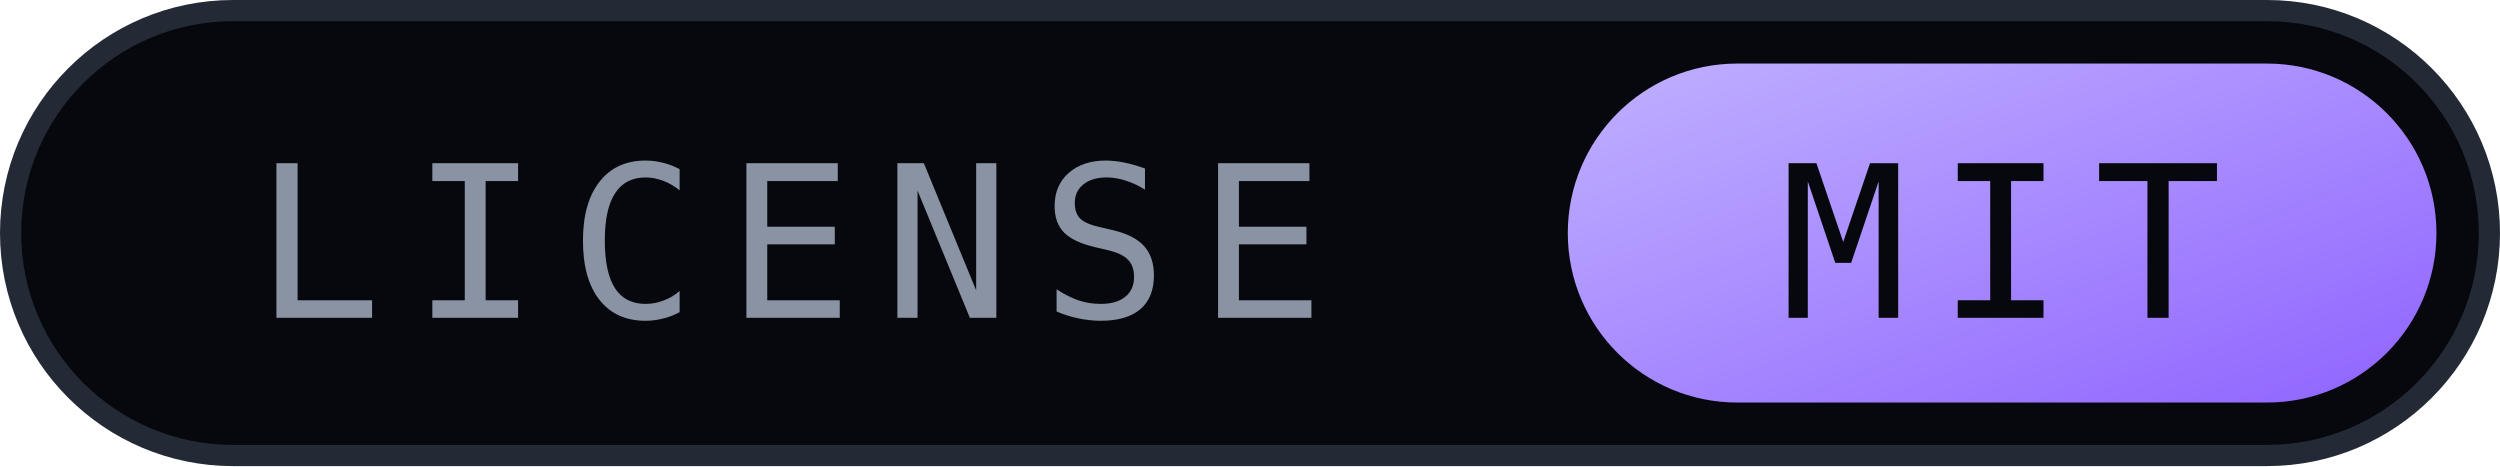
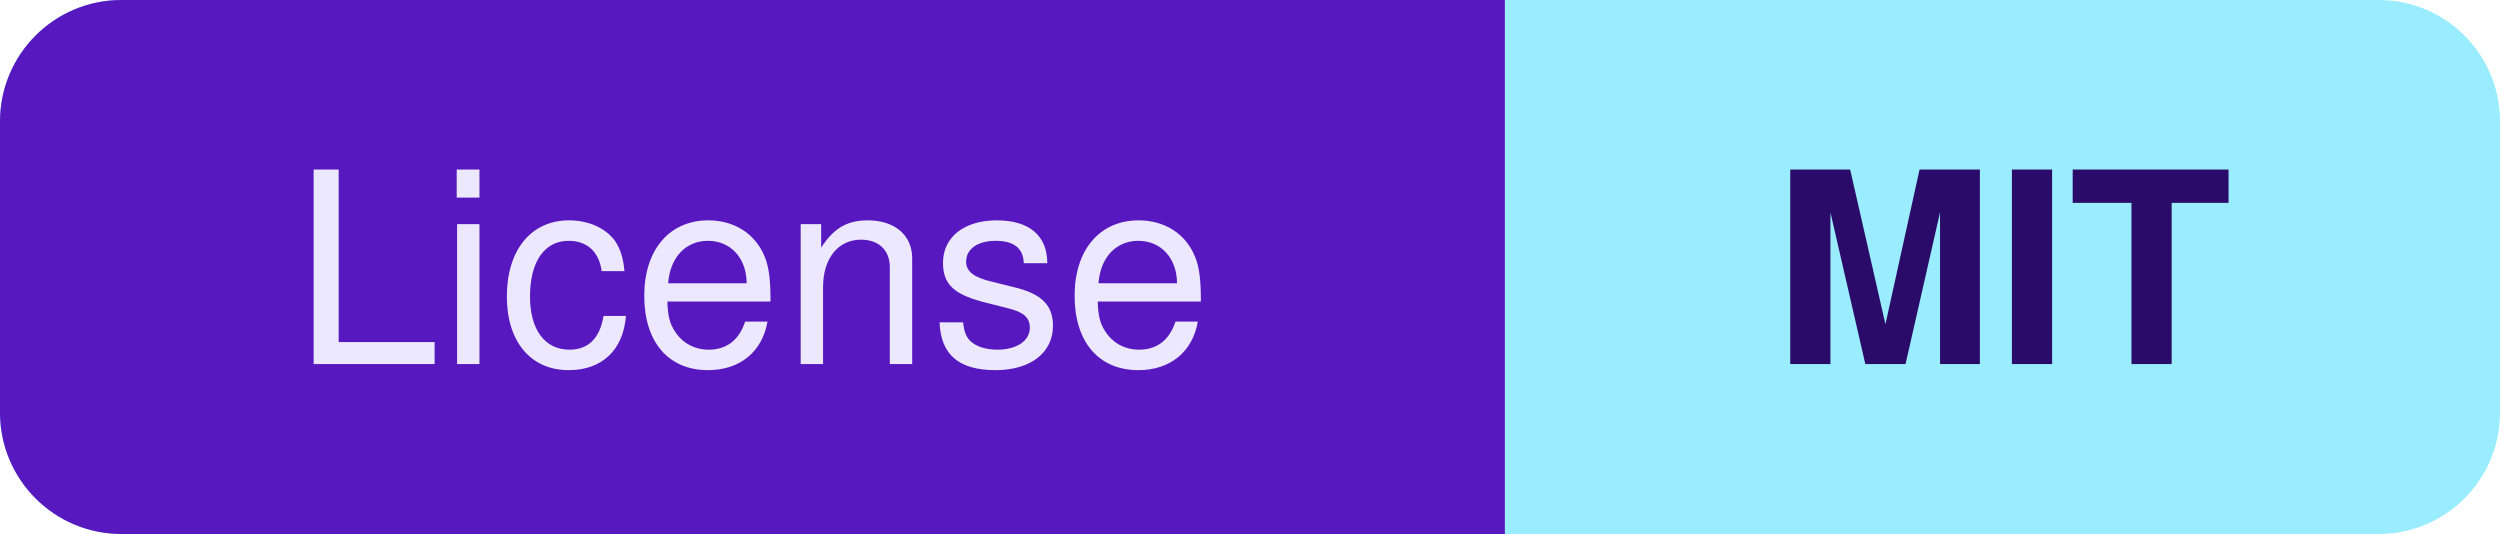
- <svg xmlns="http://www.w3.org/2000/svg" width="118" height="22" viewBox="0 0 118 22" role="img" aria-label="License: MIT">
-   <defs>
-     <linearGradient id="accent" x1="0" y1="0" x2="1" y2="1">
-       <stop offset="0" stop-color="#C0B1FF" />
-       <stop offset="1" stop-color="#8F63FF" />
-     </linearGradient>
-   </defs>
-   <rect x="0.5" y="0.5" width="117" height="21" rx="10.5" fill="#06080D" stroke="#232A35" />
-   <rect x="74" y="3" width="41" height="16" rx="8" fill="url(#accent)" />
-   <text x="12" y="15" font-family="'SF Mono', SFMono-Regular, Menlo, Consolas, 'DejaVu Sans Mono', monospace" font-size="10" font-weight="normal" letter-spacing="1.4" fill="#8A93A3" text-anchor="start">LICENSE</text>
-   <text x="84" y="15" font-family="'SF Mono', SFMono-Regular, Menlo, Consolas, 'DejaVu Sans Mono', monospace" font-size="10" font-weight="normal" letter-spacing="1.4" fill="#06080D" text-anchor="start">MIT</text>
+ <svg xmlns="http://www.w3.org/2000/svg" width="103" height="22" viewBox="0 0 103 22" role="img" aria-label="License: MIT">
+   <rect width="103" height="22" rx="5" fill="#99EDFF" />
+   <path d="M5 0h57v22h-57a5 5 0 0 1-5-5v-12a5 5 0 0 1 5-5z" fill="#5718C0" />
+   <text x="31.0" y="15" font-family="Helvetica Neue, Helvetica, Arial, sans-serif" font-size="11" font-weight="400" fill="#ECE8FF" text-anchor="middle">License</text>
+   <text x="82.5" y="15" font-family="Helvetica Neue, Helvetica, Arial, sans-serif" font-size="11" font-weight="700" fill="#2B0B6A" text-anchor="middle">MIT</text>
</svg>
